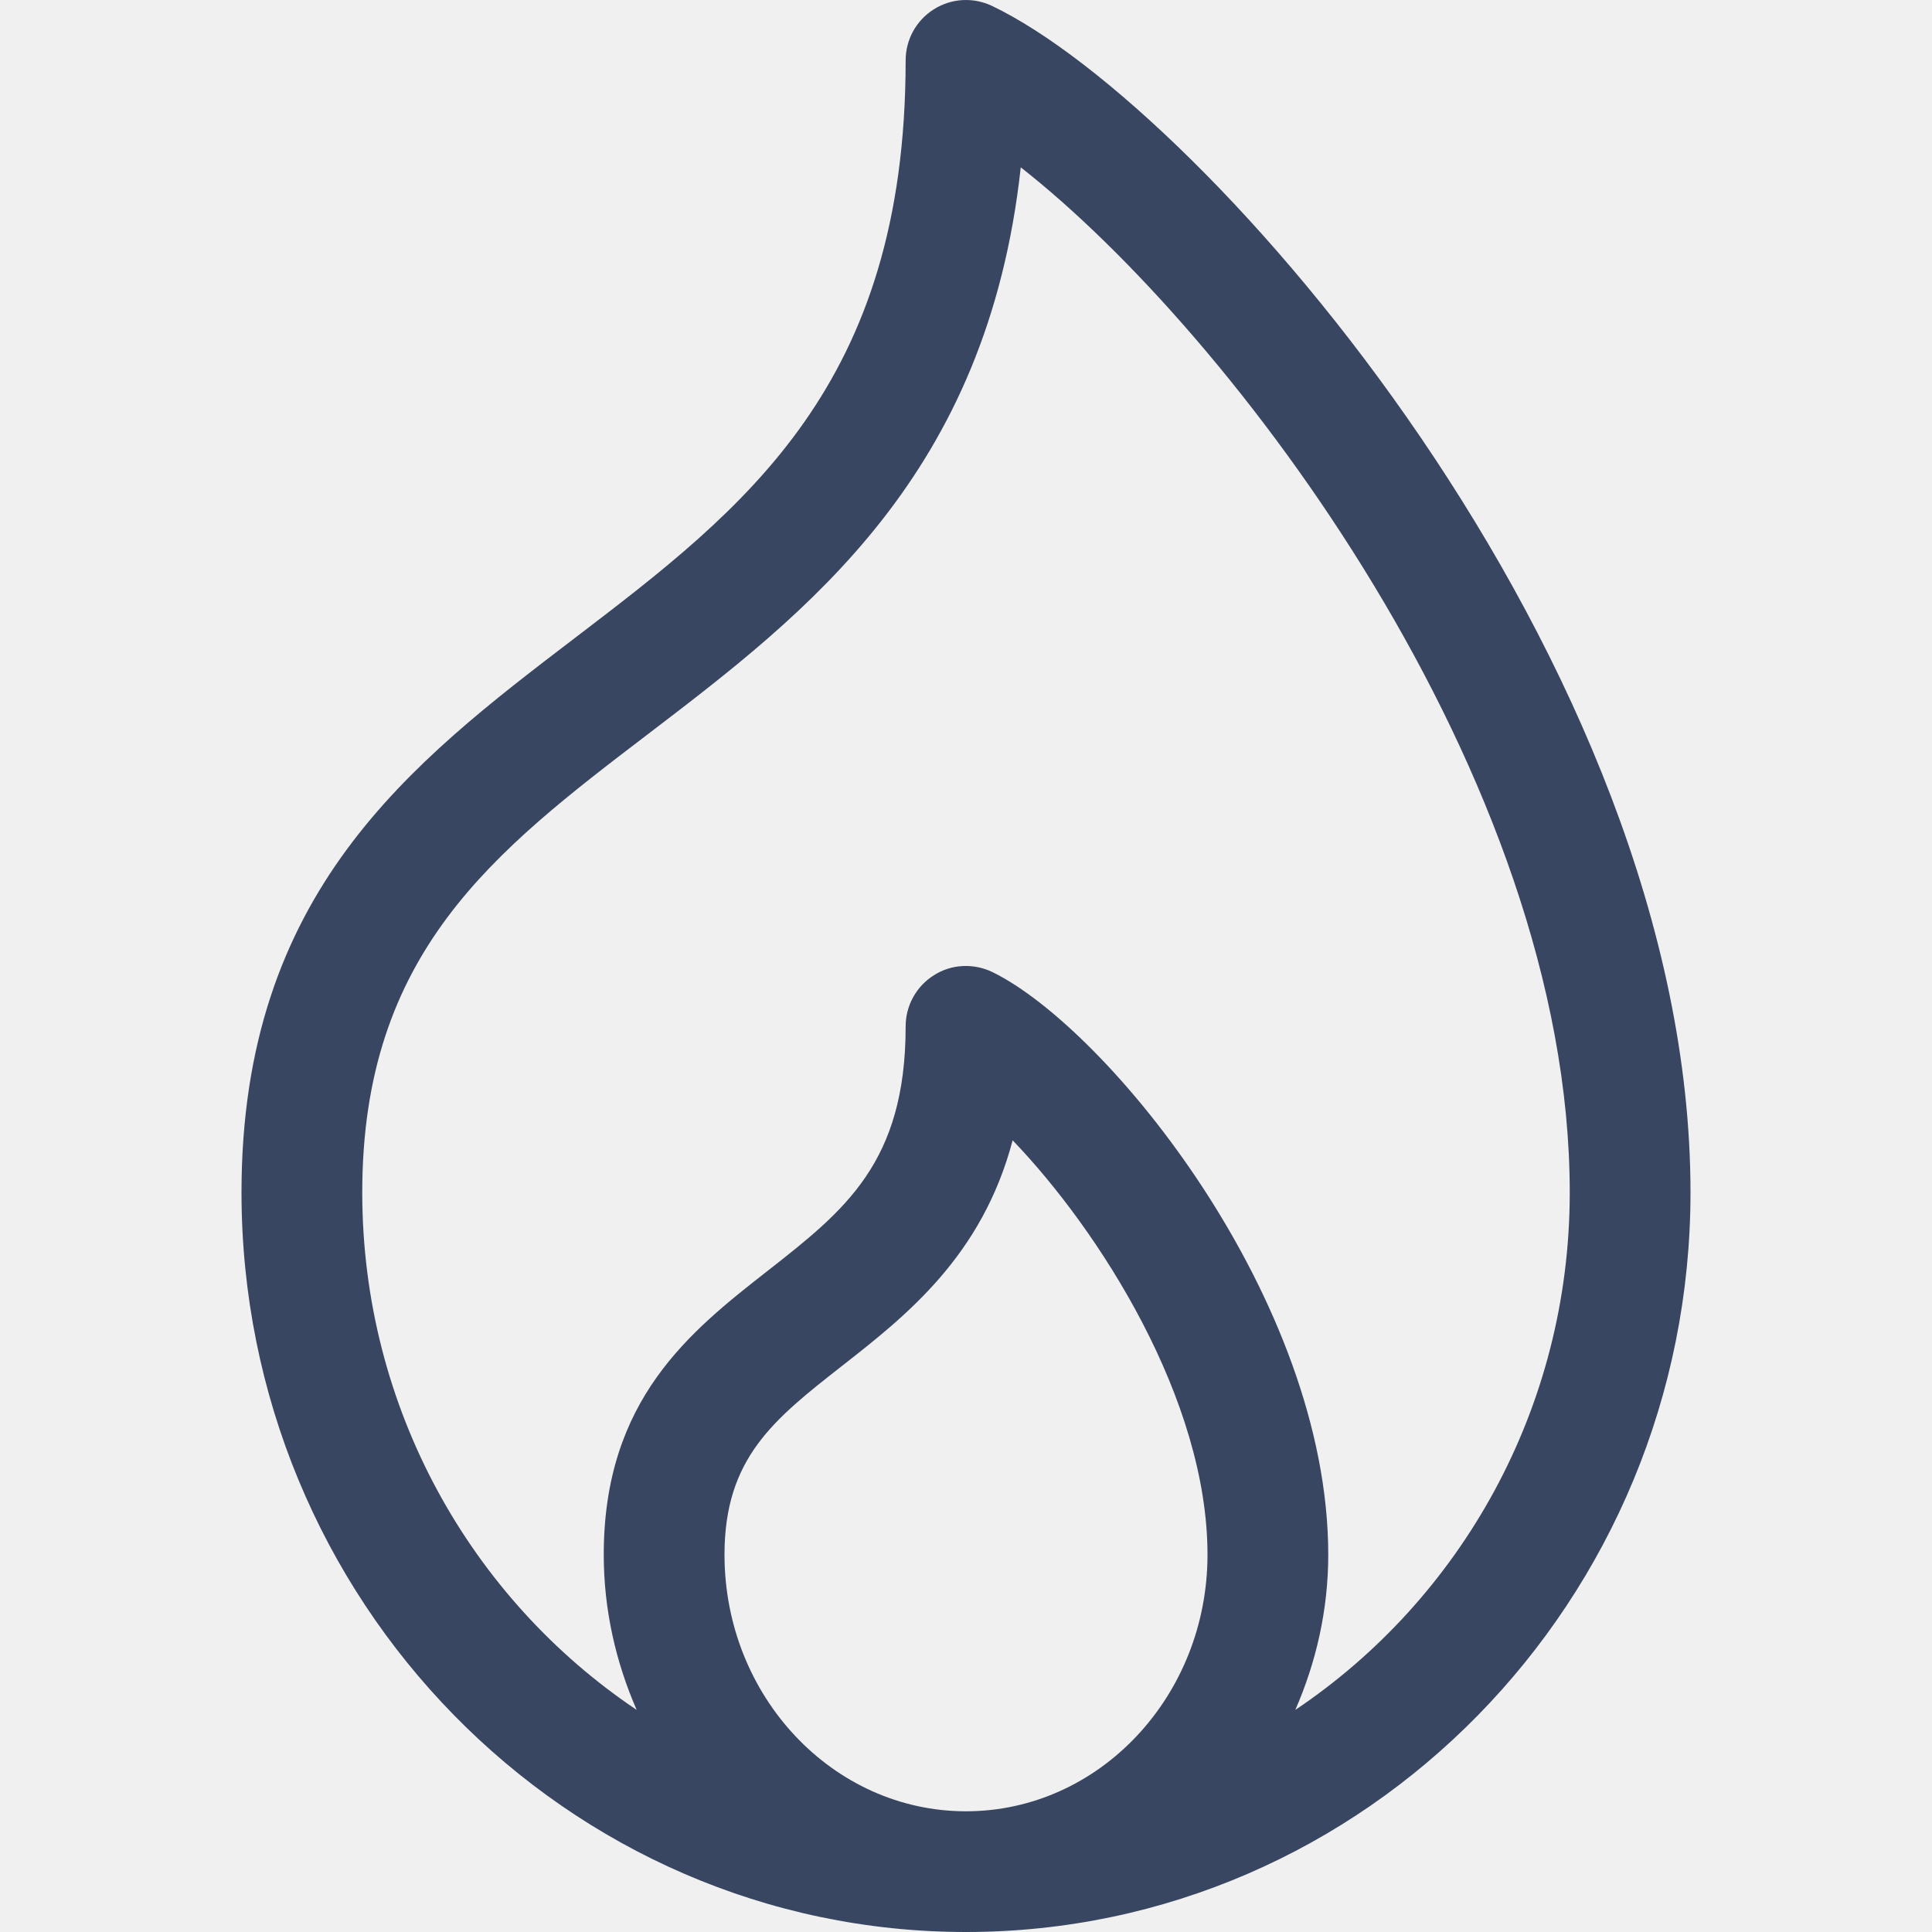
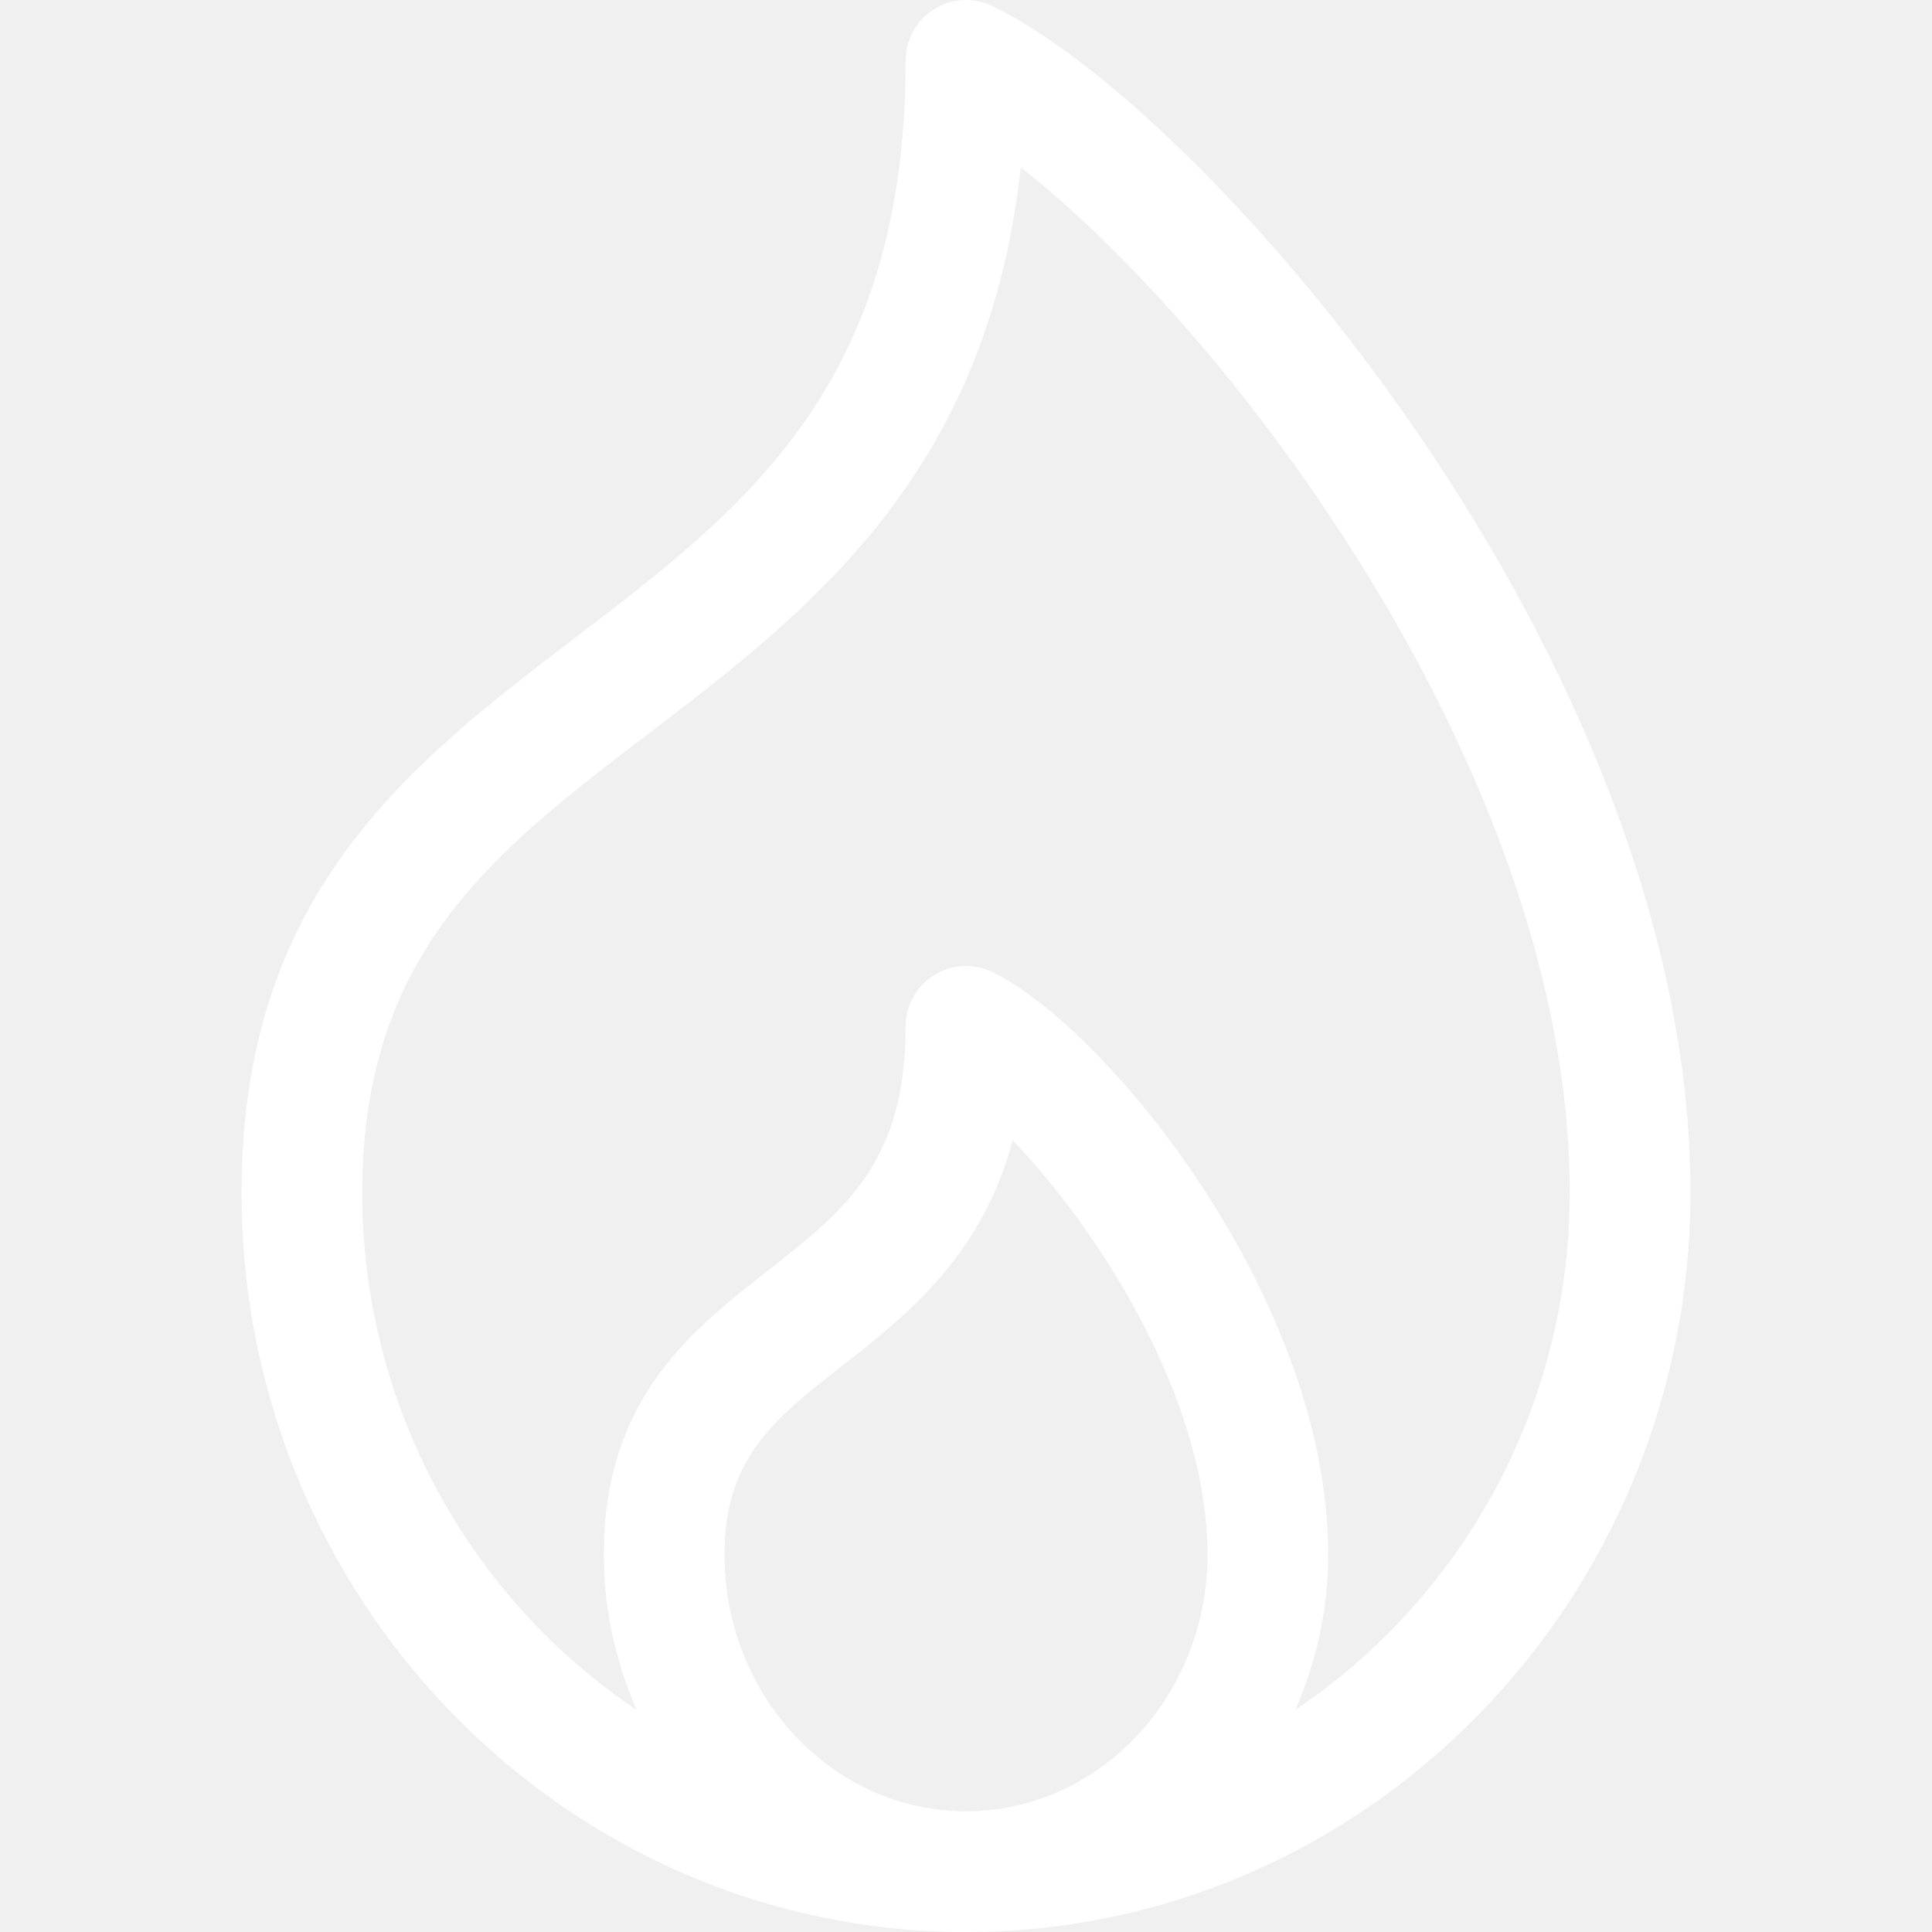
<svg xmlns="http://www.w3.org/2000/svg" width="50" height="50" viewBox="0 0 50 50" fill="none">
  <g clip-path="url(#clip0)">
-     <path d="M25.673 0.153C25.188 -0.078 24.62 -0.046 24.167 0.241C23.712 0.527 23.438 1.026 23.438 1.563C23.438 9.979 19.276 13.155 14.871 16.516C10.632 19.751 6.25 23.096 6.25 30.86C6.25 41.414 14.661 50 25 50C35.339 50 43.75 41.414 43.75 30.86C43.75 17.122 31.195 2.788 25.673 0.153ZM18.75 40.235C18.75 37.734 20.026 36.734 21.791 35.35C23.445 34.055 25.415 32.512 26.207 29.511C28.445 31.841 31.25 36.214 31.25 40.235C31.25 43.897 28.447 46.876 25 46.876C21.553 46.876 18.75 43.897 18.75 40.235ZM33.523 44.252C34.059 43.023 34.375 41.67 34.375 40.235C34.375 33.629 28.67 26.621 25.688 25.159C25.201 24.923 24.626 24.948 24.173 25.237C23.715 25.522 23.438 26.024 23.438 26.563C23.438 30.091 21.86 31.327 19.864 32.891C17.877 34.447 15.625 36.211 15.625 40.235C15.625 41.67 15.941 43.023 16.477 44.252C12.211 41.39 9.375 36.466 9.375 30.86C9.375 24.642 12.8 22.028 16.768 19C20.907 15.841 25.546 12.302 26.417 4.331C31.853 8.586 40.625 20.095 40.625 30.86C40.625 36.466 37.789 41.39 33.523 44.252Z" fill="#384661" />
+     <path d="M25.673 0.153C25.188 -0.078 24.62 -0.046 24.167 0.241C23.712 0.527 23.438 1.026 23.438 1.563C23.438 9.979 19.276 13.155 14.871 16.516C10.632 19.751 6.25 23.096 6.25 30.86C6.25 41.414 14.661 50 25 50C35.339 50 43.75 41.414 43.75 30.86C43.75 17.122 31.195 2.788 25.673 0.153ZM18.75 40.235C18.75 37.734 20.026 36.734 21.791 35.35C23.445 34.055 25.415 32.512 26.207 29.511C28.445 31.841 31.25 36.214 31.25 40.235C31.25 43.897 28.447 46.876 25 46.876C21.553 46.876 18.75 43.897 18.75 40.235ZM33.523 44.252C34.059 43.023 34.375 41.67 34.375 40.235C34.375 33.629 28.67 26.621 25.688 25.159C25.201 24.923 24.626 24.948 24.173 25.237C23.715 25.522 23.438 26.024 23.438 26.563C23.438 30.091 21.86 31.327 19.864 32.891C17.877 34.447 15.625 36.211 15.625 40.235C15.625 41.67 15.941 43.023 16.477 44.252C12.211 41.39 9.375 36.466 9.375 30.86C9.375 24.642 12.8 22.028 16.768 19C20.907 15.841 25.546 12.302 26.417 4.331C31.853 8.586 40.625 20.095 40.625 30.86C40.625 36.466 37.789 41.39 33.523 44.252Z" fill="#ffff" />
  </g>
  <defs>
    <clipPath id="clip0">
      <rect width="50" height="50" fill="white" />
    </clipPath>
  </defs>
</svg>
